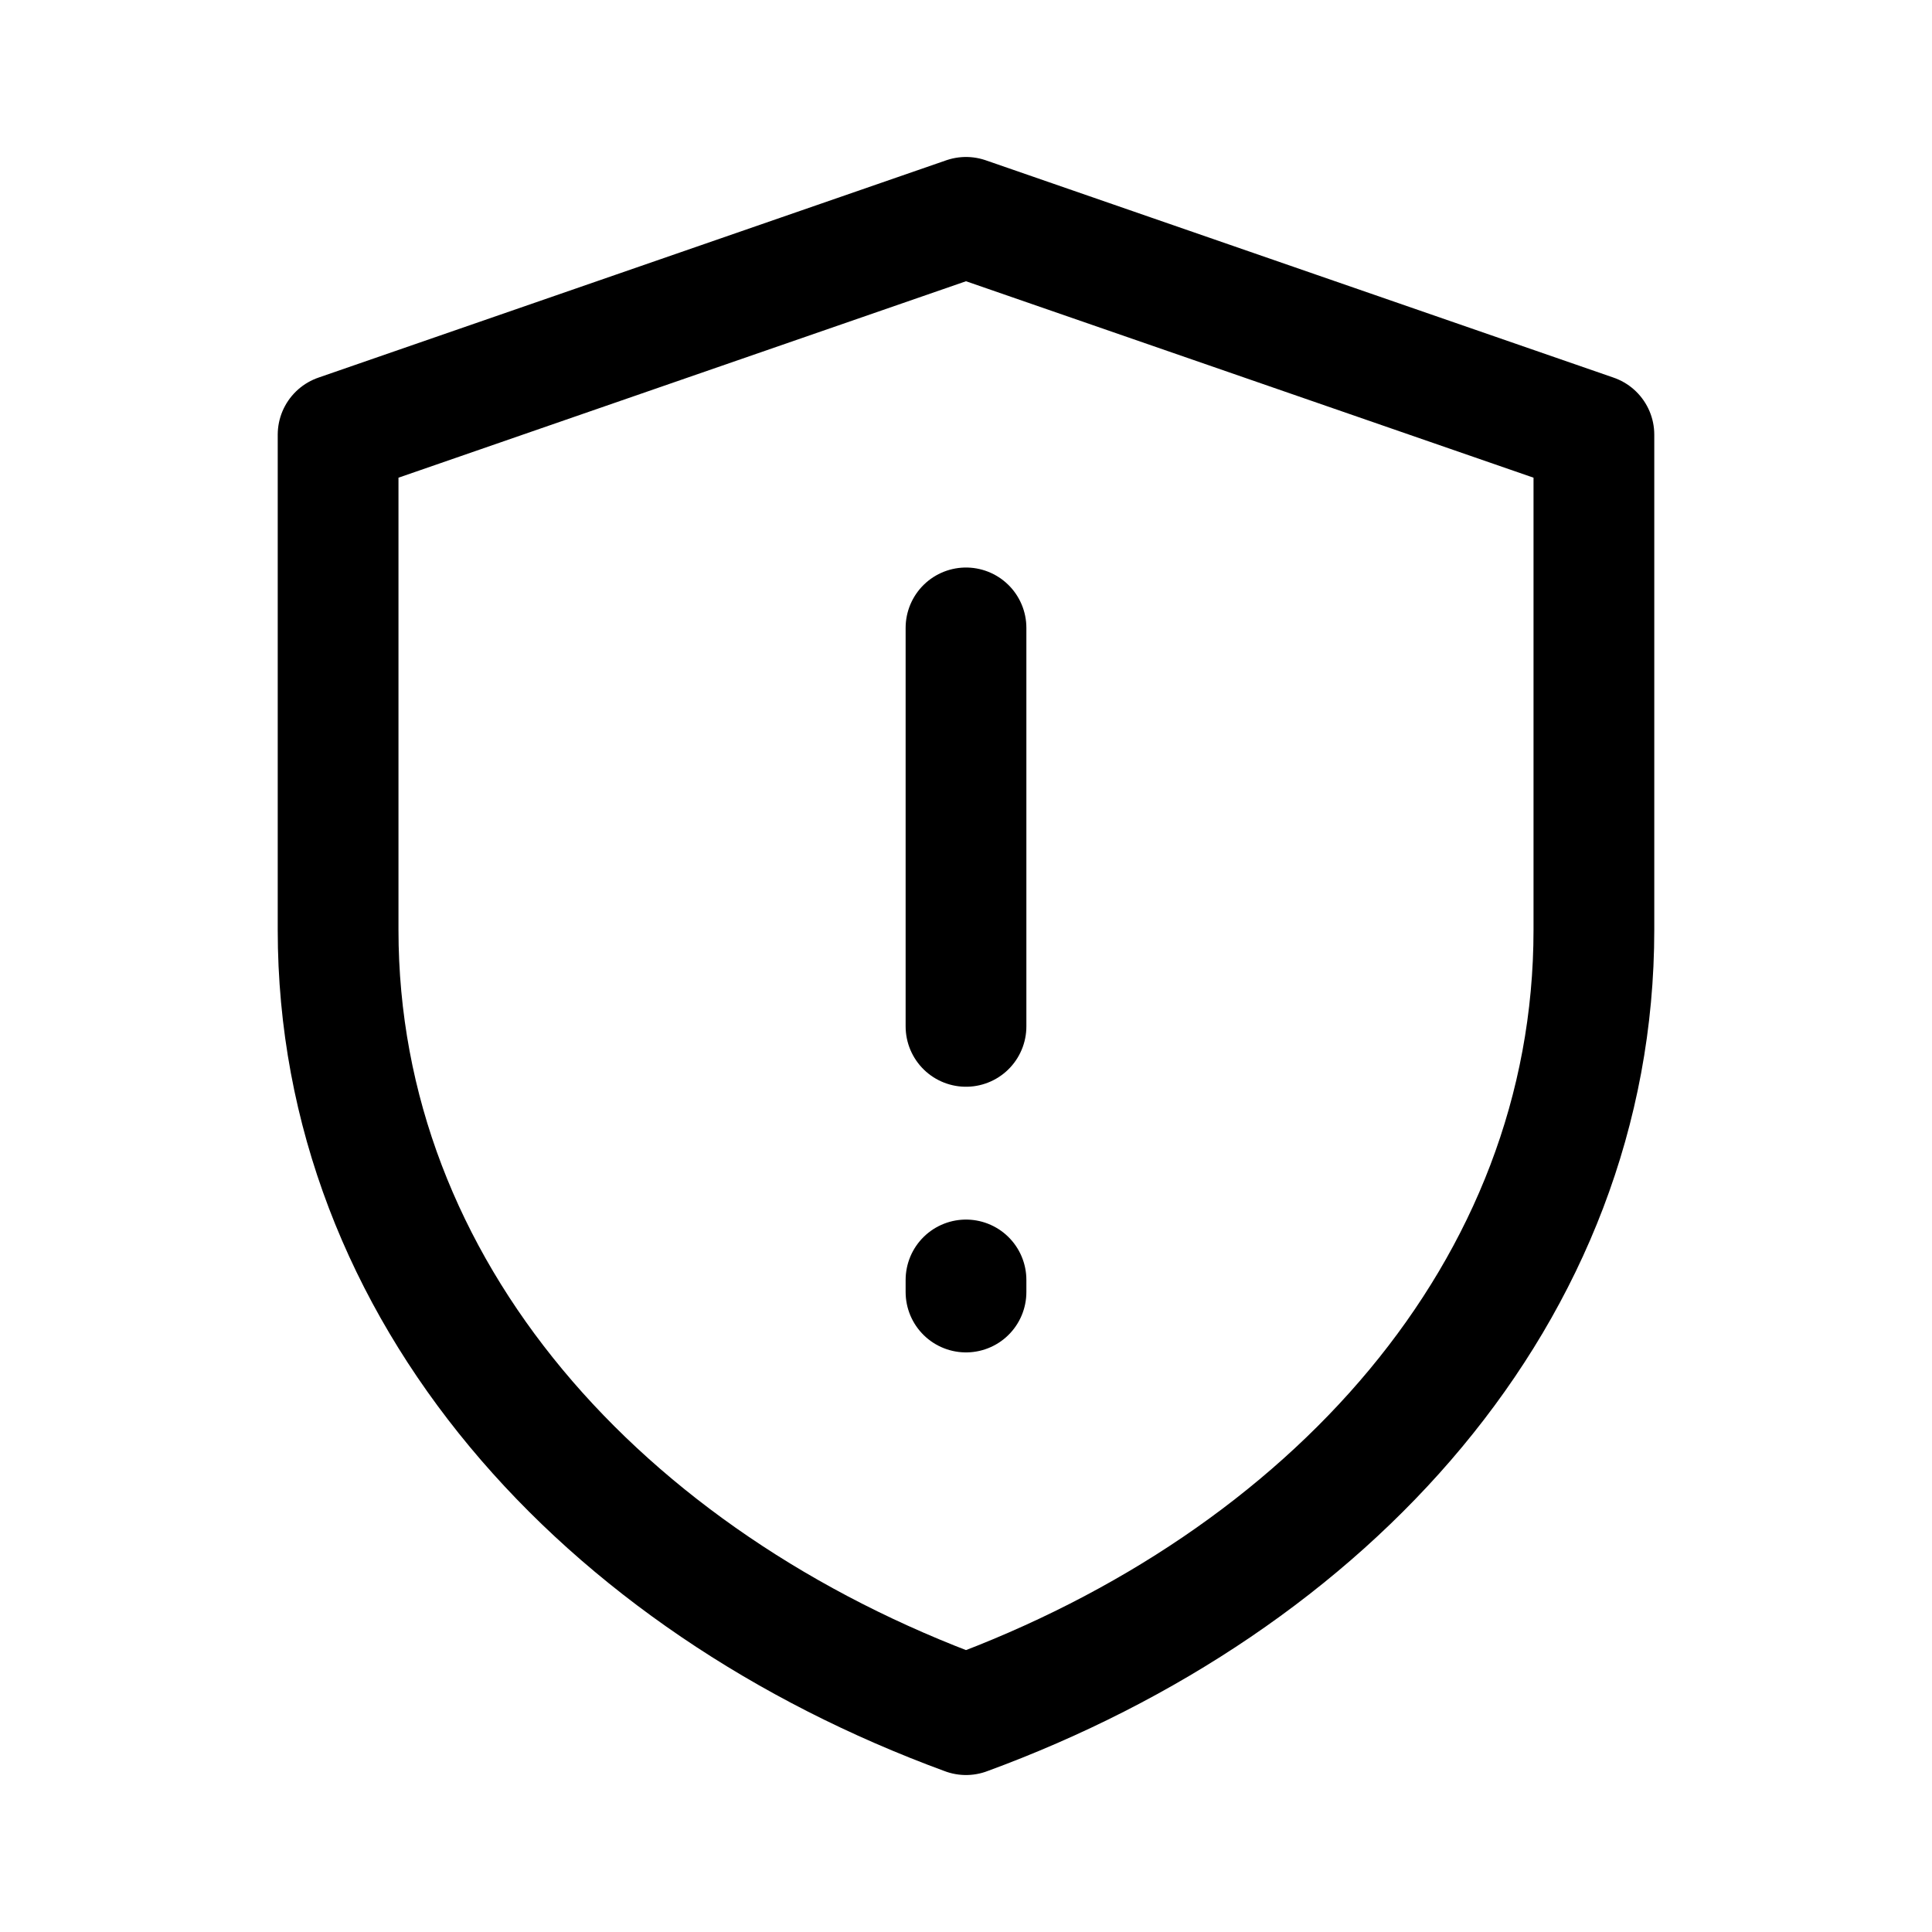
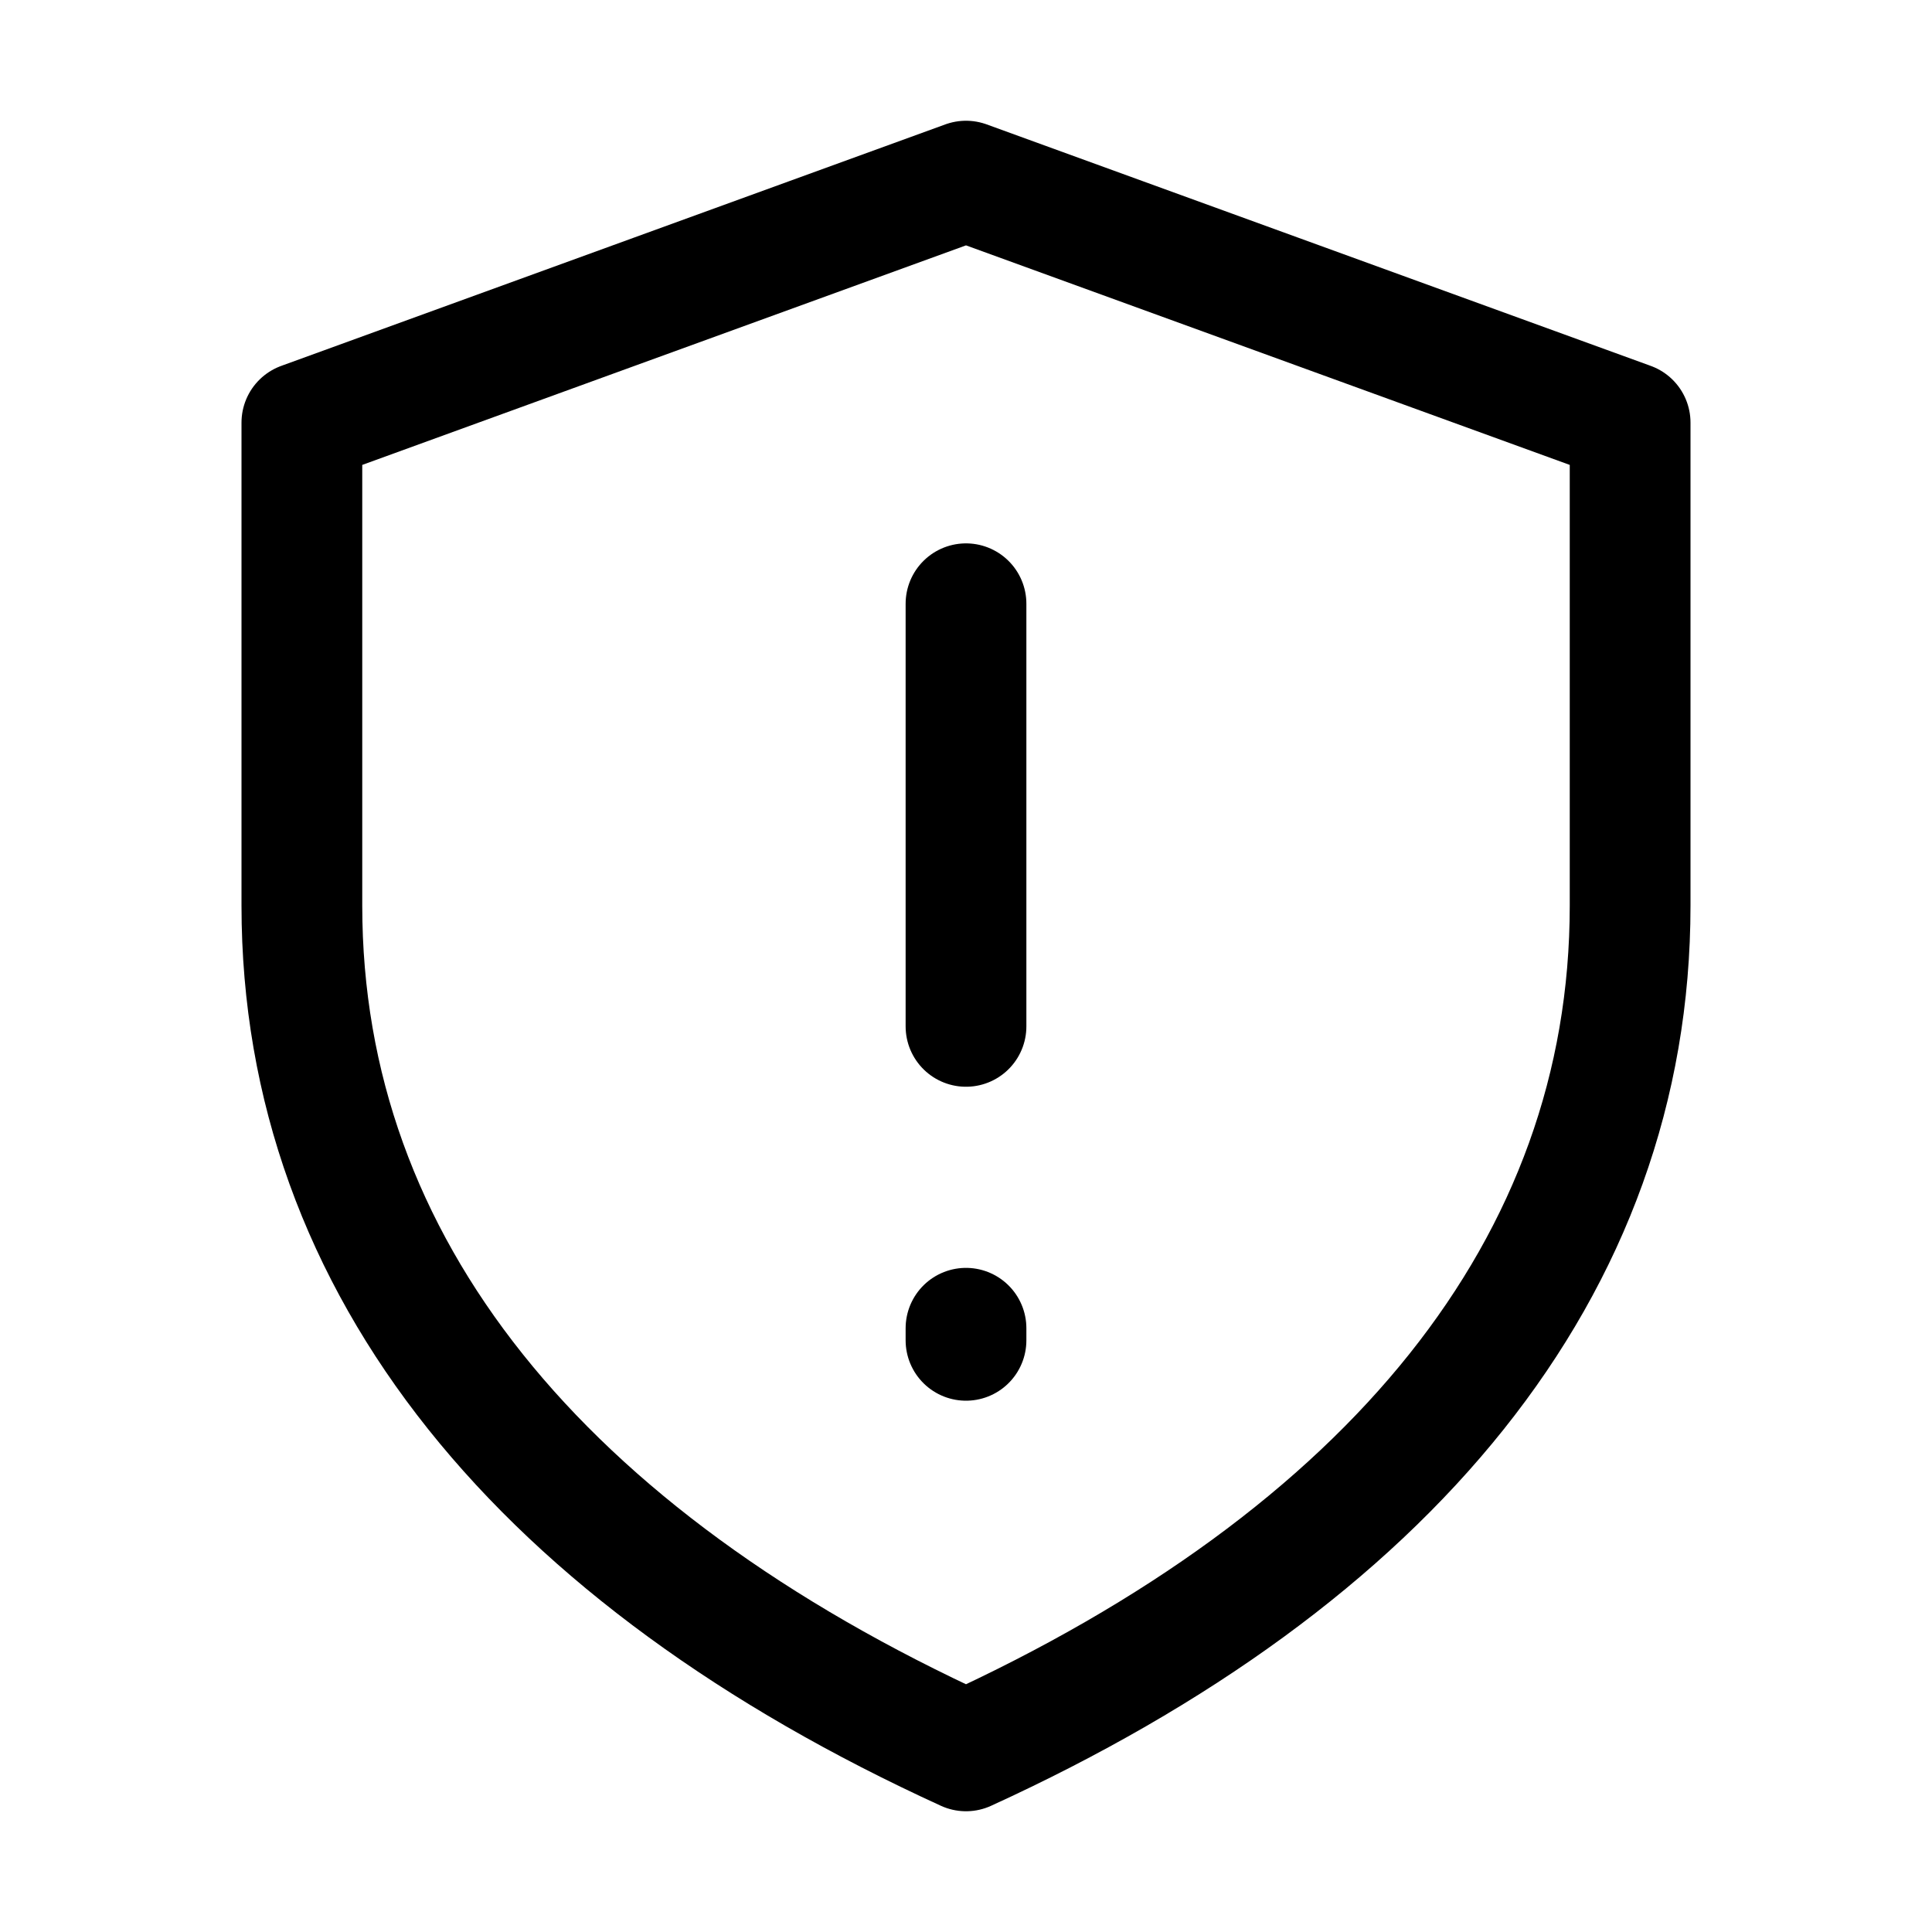
<svg xmlns="http://www.w3.org/2000/svg" viewBox="0 0 16 16" fill="none" stroke="#000" stroke-width="1" stroke-linecap="round" stroke-linejoin="round">
-   <path d="M8 1.8 2.8 3.6v4.1c0 3 2.2 5.4 5.2 6.5 3-1.1 5.2-3.5 5.2-6.5V3.6Z" />
-   <path d="M8 5.2v3.3M8 10.6v.1" />
+   <path d="M8 1.5 2.5 3.5v4c0 3 2 5.4 5.5 7 3.5-1.6 5.5-4 5.5-7v-4zM8 5v3.5M8 11v.1" />
</svg>
